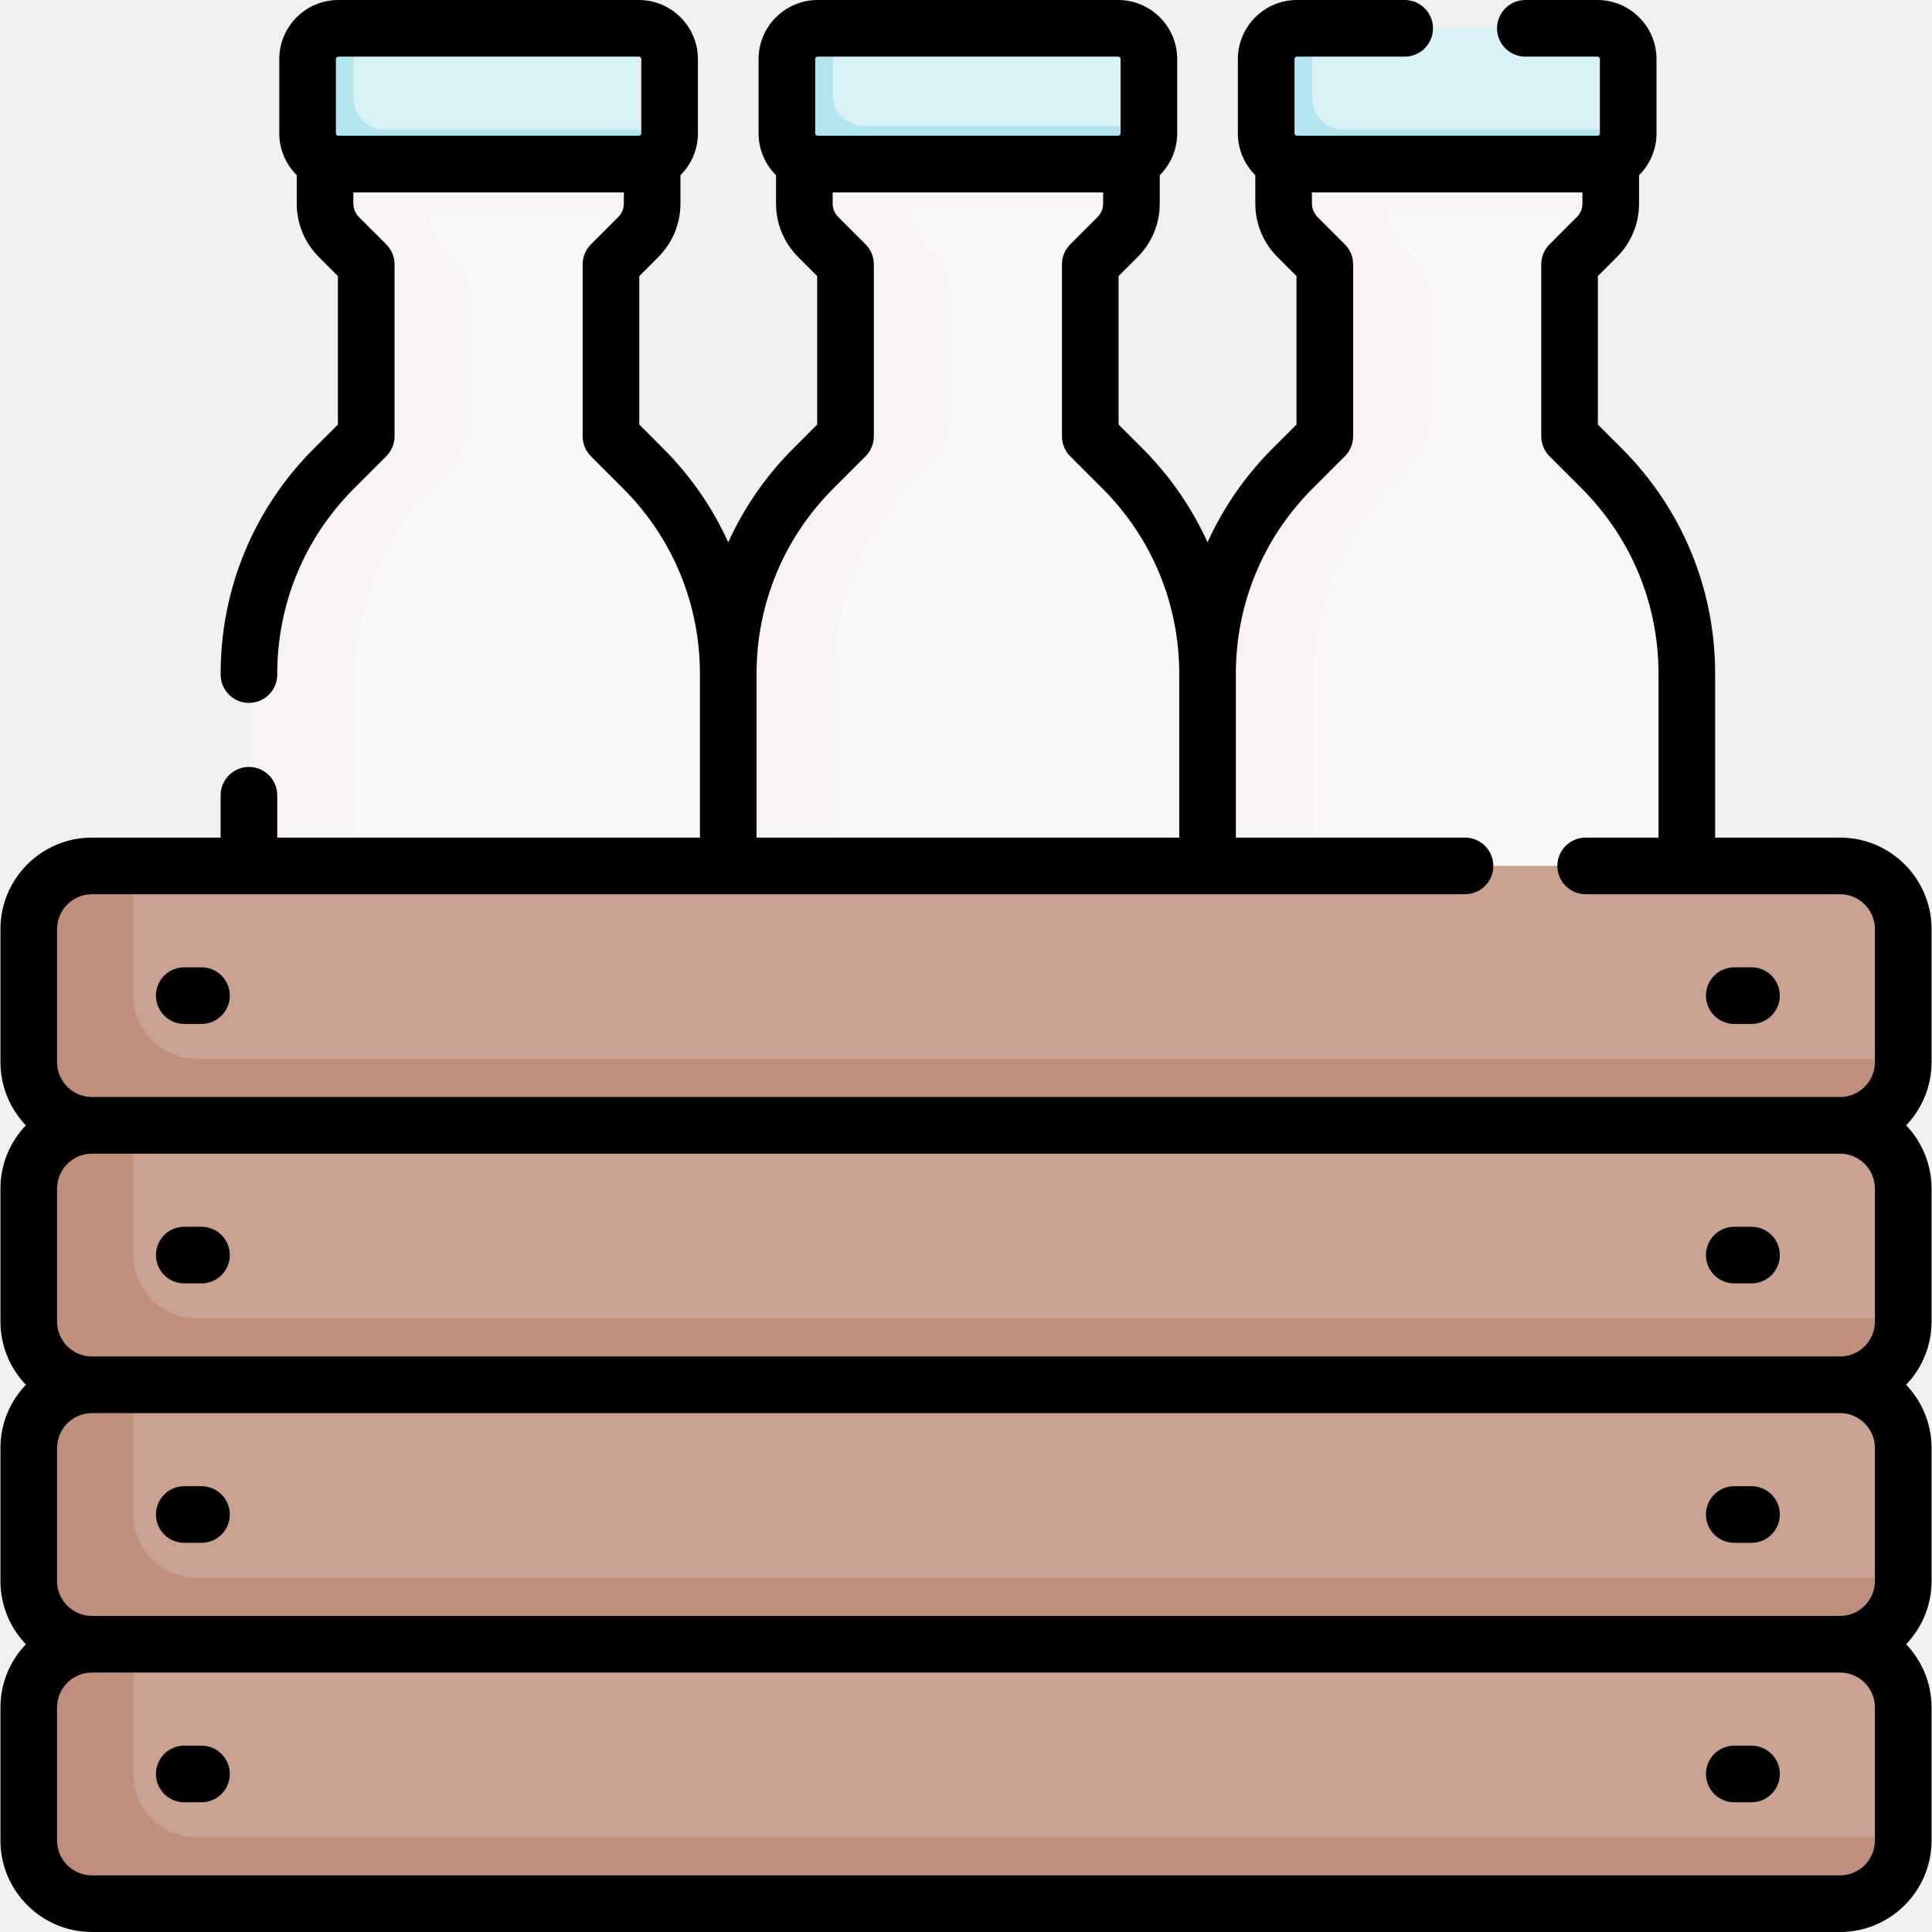
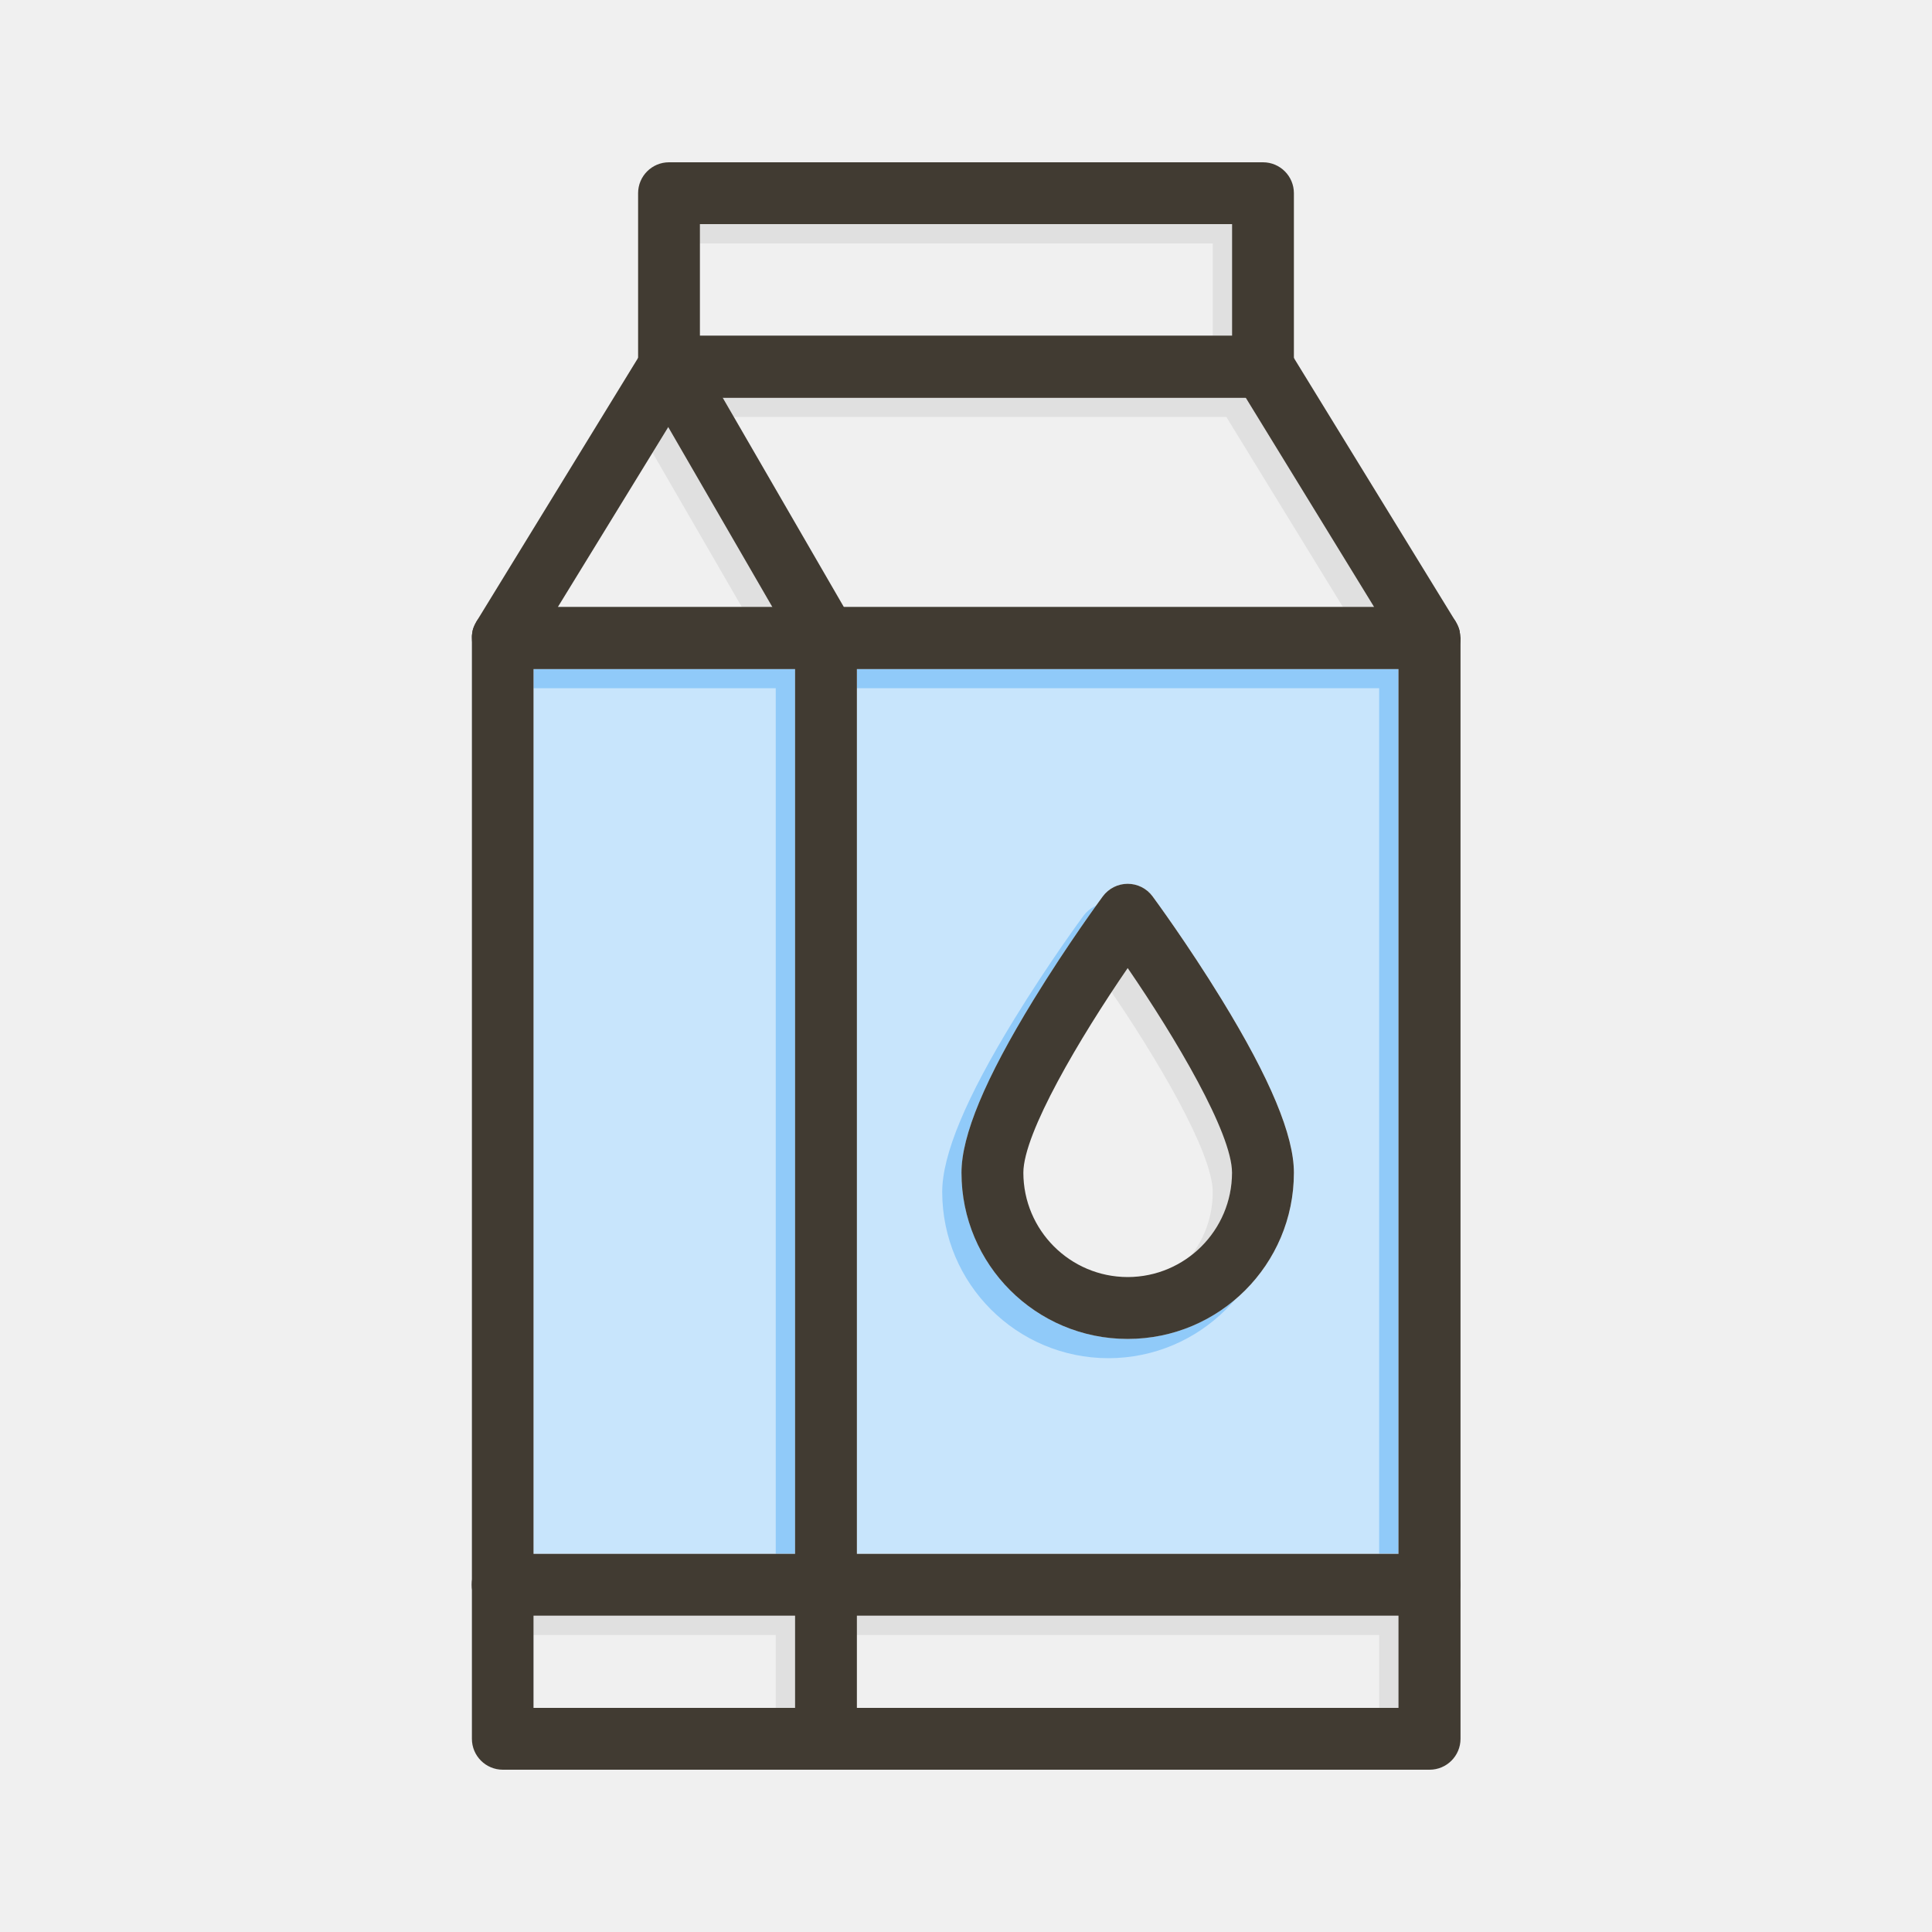
- <svg xmlns="http://www.w3.org/2000/svg" id="Capa_1" enable-background="new 0 0 511.8 511.8" height="512" viewBox="0 0 511.8 511.8" width="512">
-   <g>
-     <g>
-       <path d="m192.915 178.516c0-20.411-8.108-39.985-22.54-54.418l-8.529-8.529v-45.536l7.228-7.228c2.358-2.358 3.682-5.555 3.682-8.889v-10.447l.254-20.554h-86.904v20.554 10.446c0 3.334 1.324 6.532 3.682 8.889l7.228 7.228v45.537l-8.529 8.529c-14.432 14.432-22.54 34.007-22.54 54.418v92.732h126.969v-92.732z" fill="#f9f7f7" />
-       <path d="m104.71 22.915h-18.604v20.554 10.446c0 3.334 1.324 6.532 3.682 8.889l7.228 7.228v45.537l-8.529 8.529c-14.432 14.432-22.54 34.007-22.54 54.417v92.733h27.959v-90.163c0-20.411 8.108-39.986 22.541-54.418l2.82-2.82c3.655-3.655 5.709-8.612 5.709-13.782v-29.39c0-5.169-2.054-10.127-5.709-13.782l-1.518-1.518c-2.358-2.357-3.682-5.555-3.682-8.889 0-.561.455-1.016 1.016-1.016h54.141c1.186 0 2.342-.123 3.473-.321.04-.408.061-.82.061-1.233v-10.447l.254-20.554z" fill="#f8f3f2" />
-       <path d="m169.222 43.469h-79.582c-4.506 0-8.159-3.653-8.159-8.159v-19.652c0-4.506 3.653-8.159 8.159-8.159h79.582c4.506 0 8.159 3.653 8.159 8.159v19.652c0 4.507-3.653 8.159-8.159 8.159z" fill="#d9f2f6" />
-       <path d="m101.837 34.289c-4.506 0-8.159-3.653-8.159-8.159v-18.63h-4.038c-4.506 0-8.159 3.653-8.159 8.159v19.652c0 4.506 3.653 8.159 8.159 8.159h79.582c4.506 0 8.159-3.653 8.159-8.159v-1.021h-75.544z" fill="#b3e5ee" />
-       <path d="m319.884 177.569c0-20.411-8.108-39.985-22.54-54.418l-8.529-8.529v-45.537l7.228-7.228c2.358-2.358 3.682-5.555 3.682-8.889v-10.446l.254-20.554h-86.904v20.554 10.446c0 3.334 1.324 6.532 3.682 8.889l7.228 7.228v45.537l-8.529 8.529c-14.432 14.432-22.54 34.007-22.54 54.418v92.732h126.969v-92.732z" fill="#f9f7f7" />
-       <path d="m231.679 21.968h-18.604v20.554 10.446c0 3.334 1.324 6.532 3.682 8.889l7.228 7.228v45.537l-8.529 8.529c-14.432 14.432-22.54 34.007-22.54 54.417v92.733h27.959v-90.163c0-20.411 8.108-39.986 22.541-54.418l2.82-2.82c3.655-3.655 5.709-8.612 5.709-13.782v-29.39c0-5.169-2.054-10.127-5.709-13.782l-1.518-1.518c-2.358-2.357-3.682-5.555-3.682-8.889 0-.561.455-1.016 1.016-1.016h54.141c1.186 0 2.342-.123 3.473-.321.04-.408.061-.82.061-1.233v-10.447l.254-20.554z" fill="#f8f3f2" />
-       <path d="m296.191 42.522h-79.582c-4.506 0-8.159-3.653-8.159-8.159v-19.652c0-4.506 3.653-8.159 8.159-8.159h79.582c4.506 0 8.159 3.653 8.159 8.159v19.652c0 4.506-3.653 8.159-8.159 8.159z" fill="#d9f2f6" />
-       <path d="m228.806 33.342c-4.506 0-8.159-3.653-8.159-8.159v-18.631h-4.038c-4.506 0-8.159 3.653-8.159 8.159v19.652c0 4.506 3.653 8.159 8.159 8.159h79.582c4.506 0 8.159-3.653 8.159-8.159v-1.021z" fill="#b3e5ee" />
-       <path d="m446.853 178.516c0-20.411-8.108-39.985-22.54-54.418l-8.529-8.529v-45.536l7.228-7.228c2.358-2.358 3.682-5.555 3.682-8.889v-10.447l.254-20.554h-86.904v20.554 10.446c0 3.334 1.324 6.532 3.682 8.889l7.228 7.228v45.537l-8.529 8.529c-14.432 14.432-22.54 34.007-22.54 54.418v92.732h126.969v-92.732z" fill="#f9f7f7" />
-       <path d="m358.648 22.915h-18.604v20.554 10.446c0 3.334 1.324 6.532 3.682 8.889l7.228 7.228v45.537l-8.529 8.529c-14.432 14.432-22.54 34.007-22.54 54.417v92.733h27.959v-90.163c0-20.411 8.108-39.986 22.541-54.418l2.82-2.82c3.655-3.655 5.709-8.612 5.709-13.782v-29.39c0-5.169-2.054-10.127-5.709-13.782l-1.518-1.518c-2.358-2.357-3.682-5.555-3.682-8.889 0-.561.455-1.016 1.016-1.016h54.141c1.186 0 2.342-.123 3.473-.321.04-.408.061-.82.061-1.233v-10.447l.254-20.554z" fill="#f8f3f2" />
-       <path d="m423.16 43.469h-79.582c-4.506 0-8.159-3.653-8.159-8.159v-19.652c0-4.506 3.653-8.159 8.159-8.159h79.582c4.506 0 8.159 3.653 8.159 8.159v19.652c0 4.507-3.653 8.159-8.159 8.159z" fill="#d9f2f6" />
-       <path d="m355.775 34.289c-4.506 0-8.159-3.653-8.159-8.159v-18.63h-4.038c-4.506 0-8.159 3.653-8.159 8.159v19.652c0 4.506 3.653 8.159 8.159 8.159h79.582c4.506 0 8.159-3.653 8.159-8.159v-1.021h-75.544z" fill="#b3e5ee" />
-       <g>
-         <g fill="#c9a291">
-           <path d="m487.439 298.113h-463.079c-9.245 0-16.74-7.495-16.74-16.74v-35.248c0-9.245 7.495-16.74 16.74-16.74h463.079c9.245 0 16.74 7.495 16.74 16.74v35.248c.001 9.245-7.494 16.74-16.74 16.74z" />
-           <path d="m487.439 366.842h-463.079c-9.245 0-16.74-7.495-16.74-16.74v-35.248c0-9.245 7.495-16.74 16.74-16.74h463.079c9.245 0 16.74 7.495 16.74 16.74v35.248c.001 9.245-7.494 16.74-16.74 16.74z" />
-           <path d="m487.439 435.571h-463.079c-9.245 0-16.74-7.495-16.74-16.74v-35.248c0-9.245 7.495-16.74 16.74-16.74h463.079c9.245 0 16.74 7.495 16.74 16.74v35.248c.001 9.245-7.494 16.74-16.74 16.74z" />
-           <path d="m487.439 504.3h-463.079c-9.245 0-16.74-7.495-16.74-16.74v-35.248c0-9.245 7.495-16.74 16.74-16.74h463.079c9.245 0 16.74 7.495 16.74 16.74v35.248c.001 9.245-7.494 16.74-16.74 16.74z" />
-         </g>
-         <path d="m52.08 280.505c-9.245 0-16.74-7.495-16.74-16.74v-34.381h-10.98c-9.245 0-16.74 7.495-16.74 16.74v35.248c0 9.245 7.495 16.74 16.74 16.74h463.079c9.245 0 16.74-7.495 16.74-16.74v-.867z" fill="#be8f7d" />
-         <path d="m52.08 349.234c-9.245 0-16.74-7.495-16.74-16.74v-34.381h-10.98c-9.245 0-16.74 7.495-16.74 16.74v35.248c0 9.245 7.495 16.74 16.74 16.74h463.079c9.245 0 16.74-7.495 16.74-16.74v-.867z" fill="#be8f7d" />
-         <path d="m52.08 417.963c-9.245 0-16.74-7.495-16.74-16.74v-34.381h-10.98c-9.245 0-16.74 7.495-16.74 16.74v35.248c0 9.246 7.495 16.74 16.74 16.74h463.079c9.245 0 16.74-7.495 16.74-16.74v-.867z" fill="#be8f7d" />
-         <path d="m52.08 486.692c-9.245 0-16.74-7.495-16.74-16.74v-34.381h-10.98c-9.245 0-16.74 7.495-16.74 16.74v35.248c0 9.246 7.495 16.74 16.74 16.74h463.079c9.245 0 16.74-7.495 16.74-16.74v-.867z" fill="#be8f7d" />
-       </g>
-     </g>
-     <g>
-       <path d="m511.68 246.124c0-13.366-10.874-24.24-24.24-24.24h-33.086v-43.368c0-22.561-8.785-43.77-24.737-59.72l-6.332-6.333v-39.324l5.031-5.03c3.791-3.791 5.878-8.831 5.878-14.192v-7.507c2.854-2.838 4.625-6.765 4.625-11.098v-19.654c0-8.634-7.025-15.658-15.659-15.658h-19.086c-4.142 0-7.5 3.357-7.5 7.5s3.358 7.5 7.5 7.5h19.086c.363 0 .659.295.659.658v19.652c0 .363-.295.659-.659.659h-79.583c-.363 0-.659-.296-.659-.659v-19.652c0-.363.295-.658.659-.658h28.533c4.142 0 7.5-3.357 7.5-7.5s-3.358-7.5-7.5-7.5h-28.533c-8.634 0-15.659 7.024-15.659 15.658v19.652c0 4.333 1.771 8.26 4.625 11.098v7.507c0 5.36 2.088 10.401 5.879 14.192l5.031 5.03v39.324l-6.332 6.332c-7.309 7.309-13.093 15.731-17.237 24.871-4.144-9.141-9.928-17.562-17.237-24.87l-6.332-6.333v-39.322l5.031-5.03c3.791-3.791 5.879-8.832 5.879-14.192v-7.508c2.854-2.838 4.625-6.764 4.625-11.098v-19.653c0-8.634-7.025-15.658-15.659-15.658h-79.582c-8.634 0-15.659 7.024-15.659 15.658v19.652c0 4.333 1.771 8.26 4.625 11.098v7.508c0 5.36 2.088 10.401 5.879 14.192l5.031 5.03v39.324l-6.332 6.332c-7.309 7.309-13.093 15.73-17.237 24.871-4.144-9.14-9.928-17.562-17.237-24.87l-6.332-6.333v-39.323l5.031-5.03c3.791-3.791 5.879-8.832 5.879-14.192v-7.507c2.854-2.838 4.625-6.765 4.625-11.098v-19.654c-.001-8.634-7.026-15.658-15.66-15.658h-79.582c-8.634 0-15.659 7.024-15.659 15.658v19.652c0 4.333 1.771 8.26 4.625 11.098v7.506c0 5.361 2.087 10.402 5.878 14.193l5.031 5.03v39.324l-6.332 6.332c-15.952 15.951-24.737 37.16-24.737 59.721v.19c0 4.143 3.358 7.5 7.5 7.5s7.5-3.357 7.5-7.5v-.19c0-18.554 7.225-35.995 20.344-49.114l8.529-8.529c1.407-1.406 2.197-3.313 2.197-5.303v-45.536c0-1.989-.79-3.896-2.197-5.304l-7.228-7.228c-.944-.943-1.485-2.25-1.485-3.586v-2.944h71.65v2.946c0 1.354-.527 2.628-1.485 3.585l-7.228 7.228c-1.407 1.407-2.197 3.314-2.197 5.304v45.537c0 1.989.79 3.896 2.197 5.303l8.529 8.53c13.119 13.118 20.344 30.561 20.344 49.113v43.368h-111.97v-11.215c0-4.143-3.358-7.5-7.5-7.5s-7.5 3.357-7.5 7.5v11.215h-34.086c-13.366 0-24.24 10.874-24.24 24.24v35.248c0 6.489 2.568 12.385 6.734 16.741-4.167 4.355-6.734 10.252-6.734 16.741v35.248c0 6.489 2.568 12.385 6.734 16.74-4.166 4.355-6.734 10.252-6.734 16.74v35.249c0 6.489 2.568 12.385 6.734 16.74-4.166 4.355-6.734 10.252-6.734 16.74v35.248c0 13.366 10.874 24.24 24.24 24.24h463.079c13.366 0 24.24-10.874 24.24-24.24v-35.248c0-6.489-2.568-12.385-6.734-16.74 4.166-4.355 6.734-10.252 6.734-16.74v-35.249c0-6.489-2.568-12.385-6.734-16.74 4.166-4.355 6.734-10.252 6.734-16.74v-35.248c0-6.489-2.568-12.385-6.734-16.741 4.167-4.355 6.734-10.252 6.734-16.741v-35.248zm-422.699-230.466c0-.363.295-.658.659-.658h79.583c.363 0 .659.295.659.658v19.652c0 .363-.295.659-.659.659h-79.583c-.363 0-.659-.296-.659-.659zm126.969 0c0-.363.295-.658.659-.658h79.582c.363 0 .659.295.659.658v19.652c0 .363-.295.659-.659.659h-79.582c-.363 0-.659-.296-.659-.659zm-15.534 162.858c0-18.554 7.225-35.996 20.344-49.114l8.529-8.529c1.407-1.406 2.197-3.313 2.197-5.303v-45.538c0-1.989-.79-3.896-2.197-5.304l-7.228-7.228c-.958-.957-1.485-2.23-1.485-3.585v-2.945h71.65v2.946c0 1.354-.527 2.628-1.485 3.585l-7.228 7.228c-1.407 1.407-2.197 3.314-2.197 5.304v45.537c0 1.989.79 3.896 2.197 5.303l8.529 8.53c13.119 13.117 20.344 30.56 20.344 49.113v43.368h-111.97zm-185.296 67.608c0-5.095 4.145-9.24 9.24-9.24h363.732c4.142 0 7.5-3.357 7.5-7.5s-3.358-7.5-7.5-7.5h-60.708v-43.368c0-18.553 7.225-35.995 20.344-49.114l8.529-8.529c1.407-1.406 2.197-3.313 2.197-5.303v-45.538c0-1.989-.79-3.896-2.197-5.304l-7.228-7.228c-.958-.957-1.485-2.23-1.485-3.585v-2.945h71.65v2.946c0 1.354-.527 2.628-1.485 3.585l-7.228 7.228c-1.407 1.407-2.197 3.314-2.197 5.304v45.537c0 1.989.79 3.896 2.197 5.303l8.529 8.53c13.119 13.117 20.344 30.56 20.344 49.113v43.368h-19.299c-4.142 0-7.5 3.357-7.5 7.5s3.358 7.5 7.5 7.5h67.385c5.095 0 9.24 4.146 9.24 9.24v35.248c0 5.095-4.145 9.24-9.24 9.24h-463.08c-5.095 0-9.24-4.146-9.24-9.24zm481.56 103.978c0 5.095-4.145 9.24-9.24 9.24h-463.08c-5.095 0-9.24-4.146-9.24-9.24v-35.248c0-5.095 4.145-9.24 9.24-9.24h463.079c5.095 0 9.24 4.146 9.24 9.24v35.248zm0 33.48v35.249c0 5.095-4.145 9.24-9.24 9.24h-463.08c-5.095 0-9.24-4.146-9.24-9.24v-35.249c0-5.095 4.145-9.24 9.24-9.24h463.079c5.096 0 9.241 4.145 9.241 9.24zm0 103.978c0 5.095-4.145 9.24-9.24 9.24h-463.08c-5.095 0-9.24-4.146-9.24-9.24v-35.248c0-5.095 4.145-9.24 9.24-9.24h463.079c5.095 0 9.24 4.146 9.24 9.24v35.248z" />
-       <path d="m48.814 271.248h4.566c4.142 0 7.5-3.357 7.5-7.5s-3.358-7.5-7.5-7.5h-4.566c-4.142 0-7.5 3.357-7.5 7.5s3.358 7.5 7.5 7.5z" />
-       <path d="m53.38 324.978h-4.566c-4.142 0-7.5 3.357-7.5 7.5s3.358 7.5 7.5 7.5h4.566c4.142 0 7.5-3.357 7.5-7.5s-3.358-7.5-7.5-7.5z" />
-       <path d="m48.814 408.706h4.566c4.142 0 7.5-3.357 7.5-7.5s-3.358-7.5-7.5-7.5h-4.566c-4.142 0-7.5 3.357-7.5 7.5s3.358 7.5 7.5 7.5z" />
-       <path d="m53.38 462.436h-4.566c-4.142 0-7.5 3.357-7.5 7.5s3.358 7.5 7.5 7.5h4.566c4.142 0 7.5-3.357 7.5-7.5s-3.358-7.5-7.5-7.5z" />
-       <path d="m459.42 271.248h4.566c4.142 0 7.5-3.357 7.5-7.5s-3.358-7.5-7.5-7.5h-4.566c-4.142 0-7.5 3.357-7.5 7.5s3.358 7.5 7.5 7.5z" />
-       <path d="m463.986 324.978h-4.566c-4.142 0-7.5 3.357-7.5 7.5s3.358 7.5 7.5 7.5h4.566c4.142 0 7.5-3.357 7.5-7.5s-3.358-7.5-7.5-7.5z" />
-       <path d="m459.42 408.706h4.566c4.142 0 7.5-3.357 7.5-7.5s-3.358-7.5-7.5-7.5h-4.566c-4.142 0-7.5 3.357-7.5 7.5s3.358 7.5 7.5 7.5z" />
-       <path d="m463.986 462.436h-4.566c-4.142 0-7.5 3.357-7.5 7.5s3.358 7.5 7.5 7.5h4.566c4.142 0 7.5-3.357 7.5-7.5s-3.358-7.5-7.5-7.5z" />
-     </g>
+ <svg xmlns="http://www.w3.org/2000/svg" id="Layer_1" viewBox="0 0 1000 1000" data-name="Layer 1">
+   <path d="m362.28 116h275.44v57.82h-275.44z" fill="#e0e0e0" />
+   <path d="m276.15 836.26h135.38v47.74h-135.38z" fill="#e0e0e0" />
+   <path d="m443.53 836.26h280.32v47.74h-280.32z" fill="#e0e0e0" />
+   <path d="m276.15 346.22h135.38v458.04h-135.38z" fill="#90caf9" />
+   <path d="m443.53 346.22v458h280.32v-458zm140.16 346.78a86.12 86.12 0 0 1 -86-86c0-19.3 12.23-48.62 37.38-89.64 17.66-28.81 35.05-52.42 35.78-53.41a16 16 0 0 1 25.74 0c.73 1 18.12 24.6 35.78 53.41 25.15 41 37.38 70.34 37.38 89.64a86.12 86.12 0 0 1 -86.06 86z" fill="#90caf9" />
+   <path d="m399.78 314.22h-111.05l57.15-93.16z" fill="#e0e0e0" />
+   <path d="m711.26 314.22h-274.5l-62.74-108.4h270.75z" fill="#e0e0e0" />
+   <path d="m637.72 607a54 54 0 1 1 -108.06 0c0-20.55 29.33-70 54-105.93 24.73 35.93 54.06 85.38 54.06 105.93z" fill="#e0e0e0" />
+   <g fill="#fff" opacity=".5">
+     <path d="m352.28 126h275.44v57.82h-275.44z" />
+     <path d="m266.15 846.26h135.38v47.74h-135.38z" />
+     <path d="m433.53 846.26h280.32v47.74h-280.32z" />
+     <path d="m266.15 356.22h135.38v458.04h-135.38z" />
+     <path d="m433.53 356.22v458h280.32v-458zm140.16 346.78a86.12 86.12 0 0 1 -86-86c0-19.3 12.23-48.62 37.38-89.64 17.66-28.81 35.05-52.42 35.78-53.41a16 16 0 0 1 25.74 0c.73 1 18.12 24.6 35.78 53.41 25.15 41 37.38 70.34 37.38 89.64a86.12 86.12 0 0 1 -86.06 86z" />
+     <path d="m389.78 324.22h-111.05l57.15-93.16z" />
+     <path d="m701.26 324.22h-274.5l-62.74-108.4h270.75z" />
+     <path d="m627.72 617a54 54 0 1 1 -108.06 0c0-20.55 29.33-70 54-105.93 24.73 35.93 54.06 85.38 54.06 105.93z" />
+   </g>
+   <g fill="#413b32">
+     <path d="m653.72 84h-307.44a16 16 0 0 0 -16 16v89.87a13.58 13.58 0 0 0 .08 1.56v.06c0 .2.05.41.08.61s.08.52.13.78.13.63.21.94.12.43.19.64 0 .15.07.23.08.26.13.39.09.27.15.4.1.28.16.41l.21.49c.15.32.3.64.47 1l.27.48.29.5v.06a16 16 0 0 0 13.51 7.43h307.49a16 16 0 0 0 16-16v-89.85a16 16 0 0 0 -16-16zm-291.44 89.82v-57.82h275.44v57.82z" />
+     <path d="m755.81 329.13c0-.36-.06-.72-.11-1.08s-.1-.66-.17-1v-.19c-.07-.33-.15-.65-.24-1s-.21-.7-.33-1-.26-.69-.41-1-.31-.67-.48-1-.33-.62-.51-.92v-.06l-.08-.12a16 16 0 0 0 -13.56-7.52h-479.77a16 16 0 0 0 -13.56 7.52l-.08.12v.06c-.18.3-.35.61-.51.92s-.33.66-.48 1-.28.68-.41 1-.23.69-.33 1-.17.64-.24 1v.19c-.07.32-.13.65-.17 1s-.09.72-.11 1.08 0 .73 0 1.09v569.78a16 16 0 0 0 16 16h479.7a16 16 0 0 0 16-16v-569.78c-.11-.36-.12-.72-.15-1.09zm-31.96 554.87h-447.7v-537.78h447.7z" />
+     <path d="m755.81 329.13c0-.36-.06-.72-.11-1.08s-.1-.66-.17-1v-.19c-.07-.33-.15-.65-.24-1s-.21-.7-.33-1-.26-.69-.41-1-.31-.67-.48-1-.33-.62-.51-.92v-.06l-.08-.12-83.76-136.46-2.36-3.85a16 16 0 0 0 -13.64-7.63h-308.21-.53l-.64.07-.63.09q-.34 0-.69.12c-.4.09-.79.18-1.18.29l-.61.19-1 .35-.92.41c-.31.15-.61.31-.9.47a4.71 4.71 0 0 0 -.48.29l-.49.31c-.21.13-.42.27-.62.42a.48.48 0 0 0 -.15.11c-.25.18-.49.38-.73.58s-.51.44-.76.68-.48.48-.71.73-.42.46-.61.71a.4.4 0 0 0 -.12.15c-.19.22-.36.46-.53.69a.15.15 0 0 0 -.05.07c-.19.27-.37.55-.55.84s-.22.35-.33.53l-2 3.32-83.69 136.5-.08.12v.06c-.18.3-.35.61-.51.92s-.33.66-.48 1-.28.68-.41 1-.23.69-.33 1-.17.64-.24 1v.19c-.07.32-.13.65-.17 1s-.09.72-.11 1.08 0 .73 0 1.09a16 16 0 0 0 16 16h479.7a16 16 0 0 0 16-16c-.11-.34-.12-.7-.15-1.07zm-467.08-14.91 57.15-93.16 9.35-15.24h289.54l66.49 108.4z" />
+     <path d="m443.53 330.22v569.78a16 16 0 0 1 -32 0v-565.48l-11.75-20.3-53.9-93.16-13.11-22.67v-.06l-.29-.5-.27-.48c-.17-.32-.32-.64-.47-1l-.21-.49c-.06-.13-.11-.27-.16-.41s-.1-.26-.15-.4-.09-.26-.13-.39-.05-.16-.07-.23-.13-.43-.19-.64-.15-.63-.21-.94-.1-.52-.13-.78-.05-.41-.08-.61v-.06a13.58 13.58 0 0 1 -.08-1.56v-.39a16 16 0 0 1 2-7.5c.11-.18.21-.36.33-.53s.36-.57.55-.84a.15.15 0 0 1 .05-.07c.17-.23.34-.47.53-.69a.4.4 0 0 1 .12-.15c.19-.25.4-.48.61-.71s.47-.5.71-.73.5-.47.76-.68.48-.4.73-.58a.48.48 0 0 1 .15-.11c.2-.15.41-.29.62-.42l.49-.31.28-.19a.93.93 0 0 1 .2-.1c.29-.16.59-.32.9-.47l.92-.41 1-.35.61-.19c.39-.11.78-.2 1.18-.29q.35-.08.69-.12l.63-.09.64-.07h.53 1.09a16 16 0 0 1 13.52 8l13.9 24 62.74 108.4 4.62 8a16 16 0 0 1 2.1 7.97z" />
+     <path d="m755.85 820.26a16 16 0 0 1 -16 16h-479.7a16 16 0 1 1 0-32h479.7a16 16 0 0 1 16 16z" />
+     <path d="m632.34 517.36c-17.66-28.81-35.05-52.42-35.78-53.41a16 16 0 0 0 -25.74 0c-.73 1-18.12 24.6-35.78 53.41-25.15 41-37.38 70.34-37.38 89.64a86 86 0 1 0 172.06 0c0-19.3-12.23-48.62-37.38-89.64zm-48.65 143.64a54.09 54.09 0 0 1 -54-54c0-20.55 29.33-70 54-105.93 24.7 36 54 85.38 54 105.93a54.09 54.09 0 0 1 -54 54z" />
  </g>
</svg>
